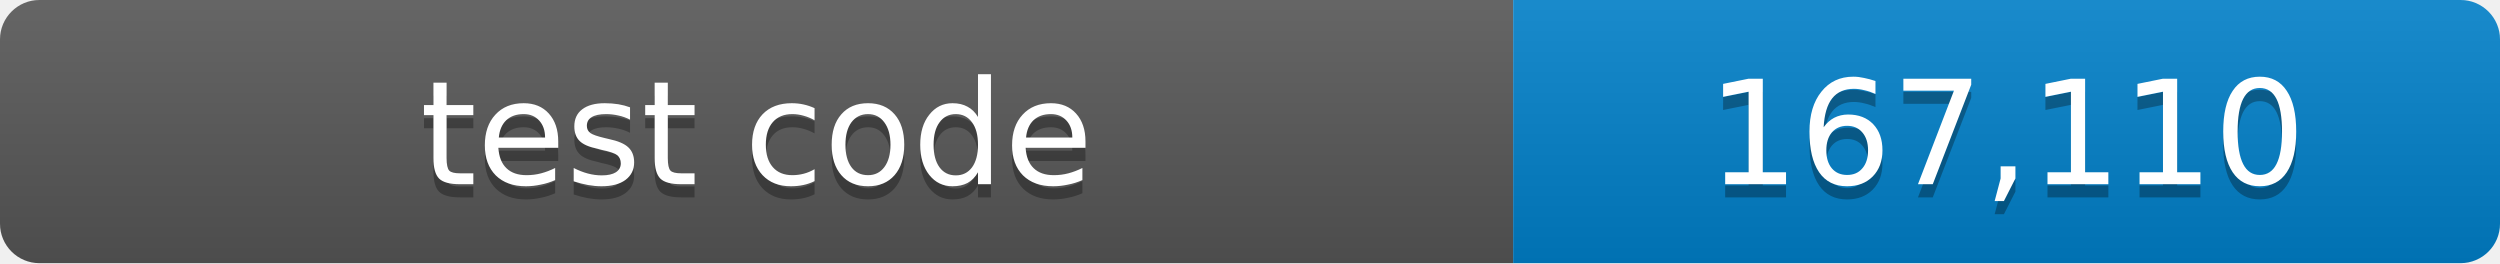
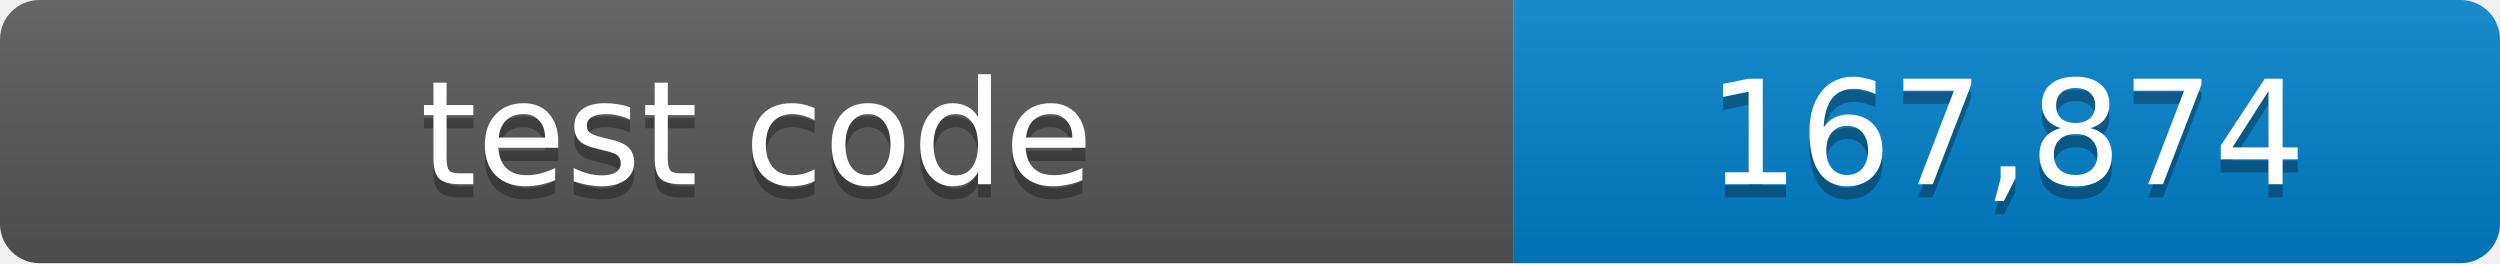
- <svg xmlns="http://www.w3.org/2000/svg" width="190" height="20" role="img" aria-label="test code: 167,110 lines">
+ <svg xmlns="http://www.w3.org/2000/svg" width="190" height="20" role="img" aria-label="test code: 167,874 lines">
  <linearGradient id="shade" x2="0" y2="100%">
    <stop offset="0" stop-color="#fff" stop-opacity=".1" />
    <stop offset="1" stop-opacity=".1" />
  </linearGradient>
  <clipPath id="round">
    <rect width="190" height="20" rx="3" />
  </clipPath>
  <g clip-path="url(#round)">
    <path fill="#555" d="M0 0h115v20H0z" />
    <path fill="#007ec6" d="M115 0h75v20h-75z" />
    <path fill="url(#shade)" d="M0 0h190v20H0z" />
  </g>
  <g fill="#fff" text-anchor="middle" font-family="Verdana,Geneva,DejaVu Sans,sans-serif" font-size="11">
    <text x="57.5" y="15" fill="#010101" fill-opacity=".3">test code</text>
    <text x="57.5" y="14">test code</text>
-     <text x="152.5" y="15" fill="#010101" fill-opacity=".3">167,110</text>
-     <text x="152.5" y="14">167,110</text>
+     <text x="152.5" y="15" fill="#010101" fill-opacity=".3">167,874</text>
+     <text x="152.5" y="14">167,874</text>
  </g>
</svg>
